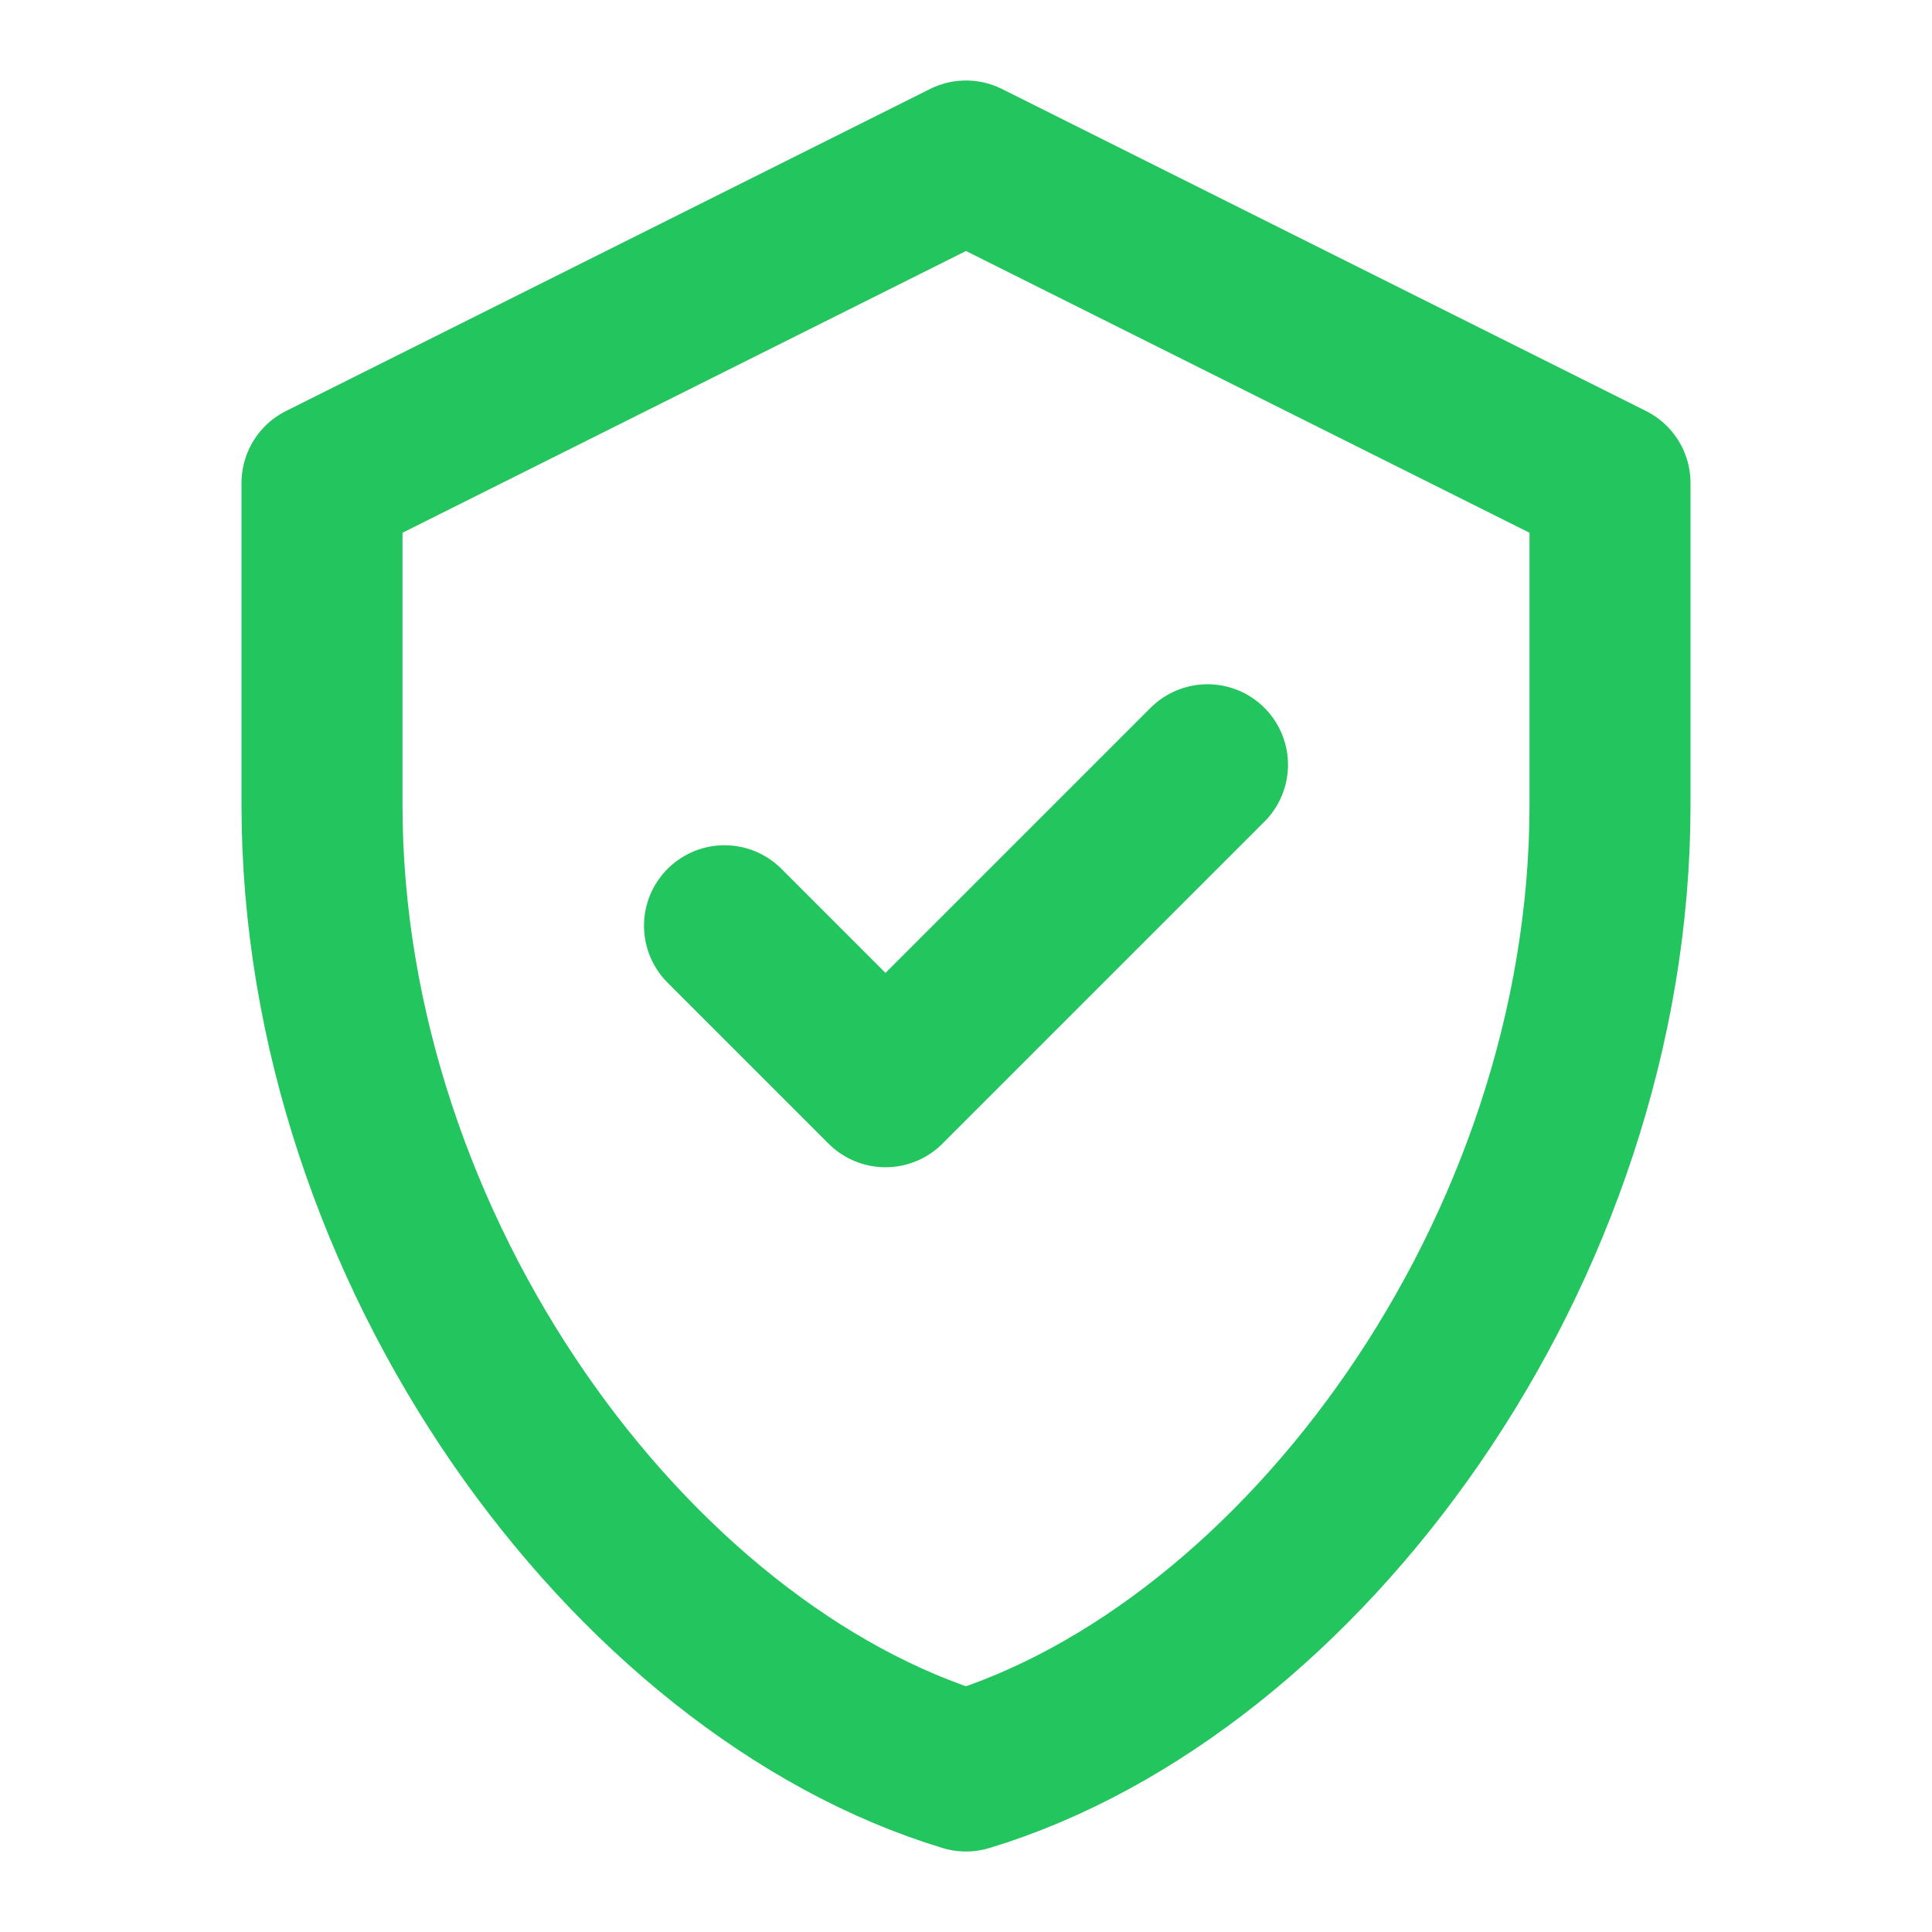
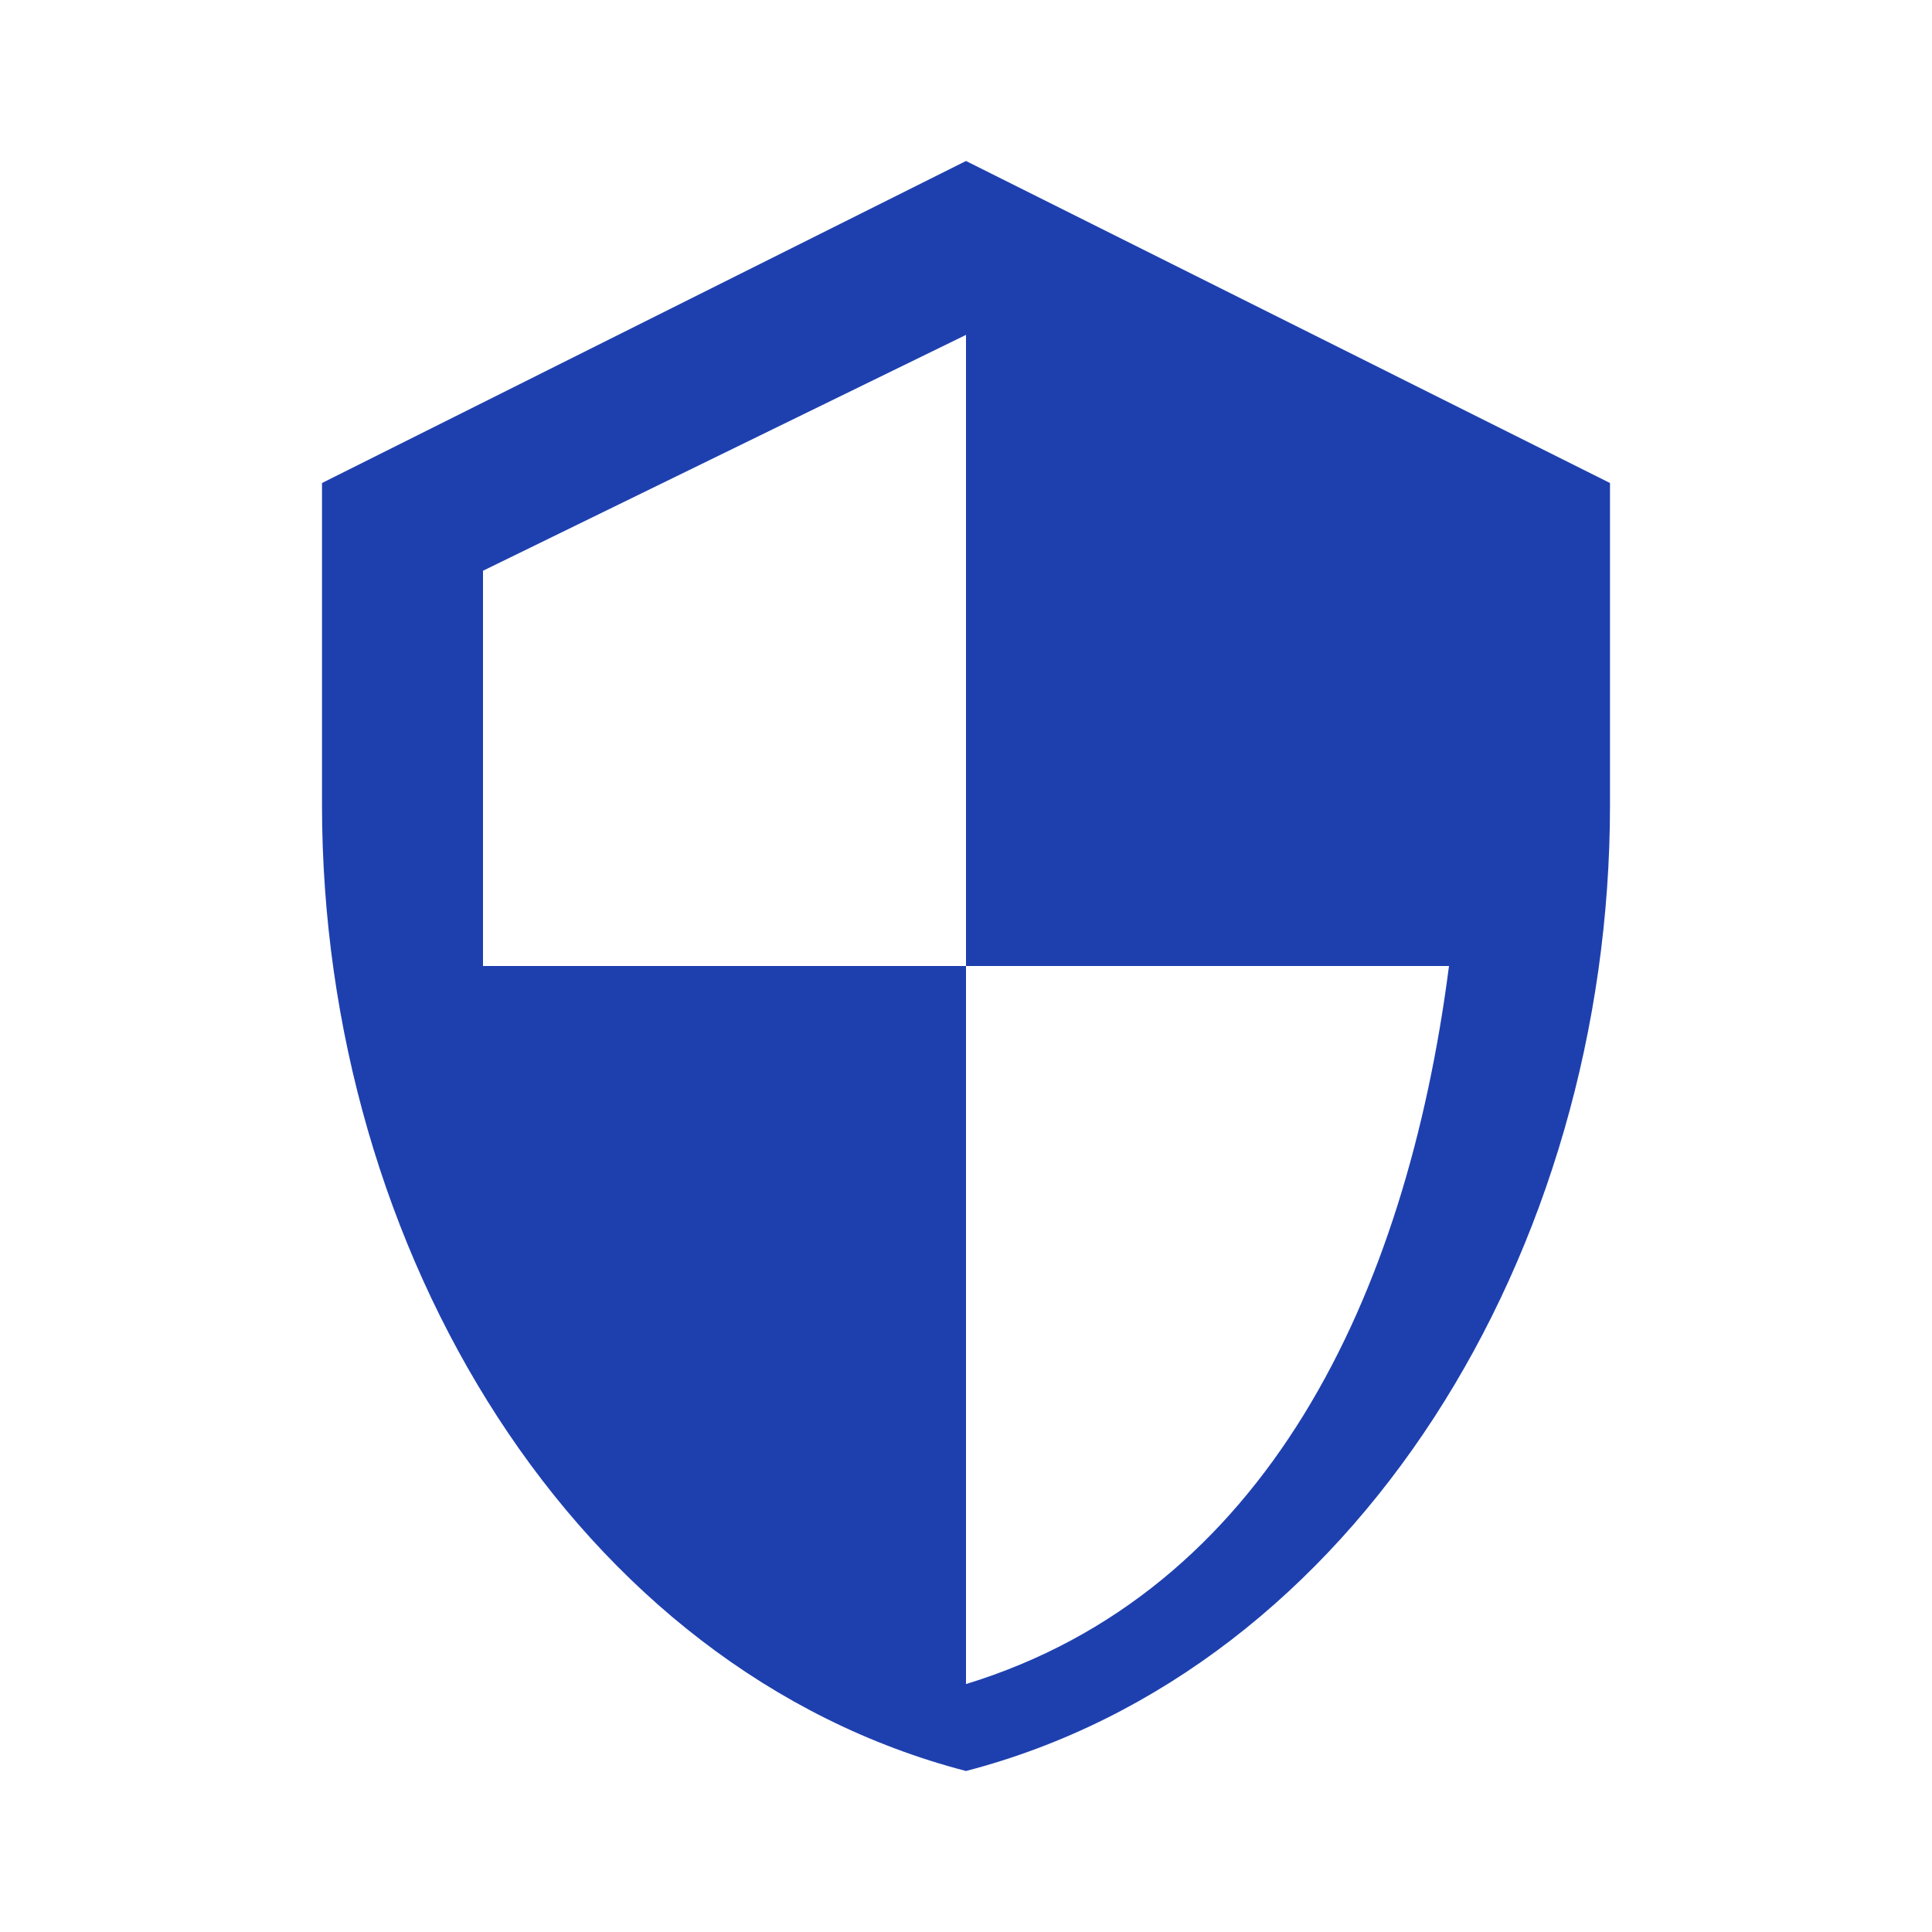
<svg xmlns="http://www.w3.org/2000/svg" width="24" height="24" viewBox="0 0 24 24" fill="none">
-   <path d="M12 2L4 6V10C4 15.55 7.84 20.74 12 22C16.16 20.74 20 15.55 20 10V6L12 2Z" stroke="#22c55e" stroke-width="2" stroke-linecap="round" stroke-linejoin="round" />
-   <path d="M9 11.5L11 13.5L15 9.5" stroke="#22c55e" stroke-width="2" stroke-linecap="round" stroke-linejoin="round" />
+   <path d="M12 2L4 6V10C4 15.55 7.16 20.74 12 22C16.84 20.74 20 15.55 20 10V6L12 2ZM12 12H18C17.47 16.11 15.72 19.78 12 20.92V12H6V7.09L12 4.16V12Z" fill="#1E40AF" />
</svg>
